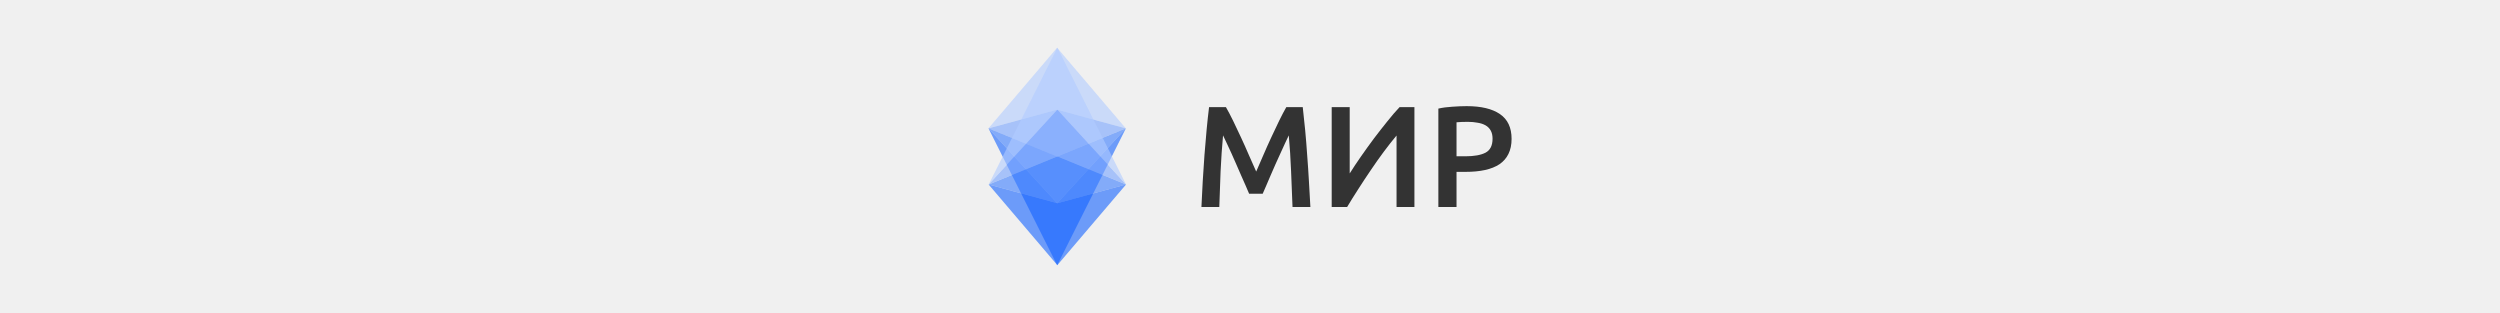
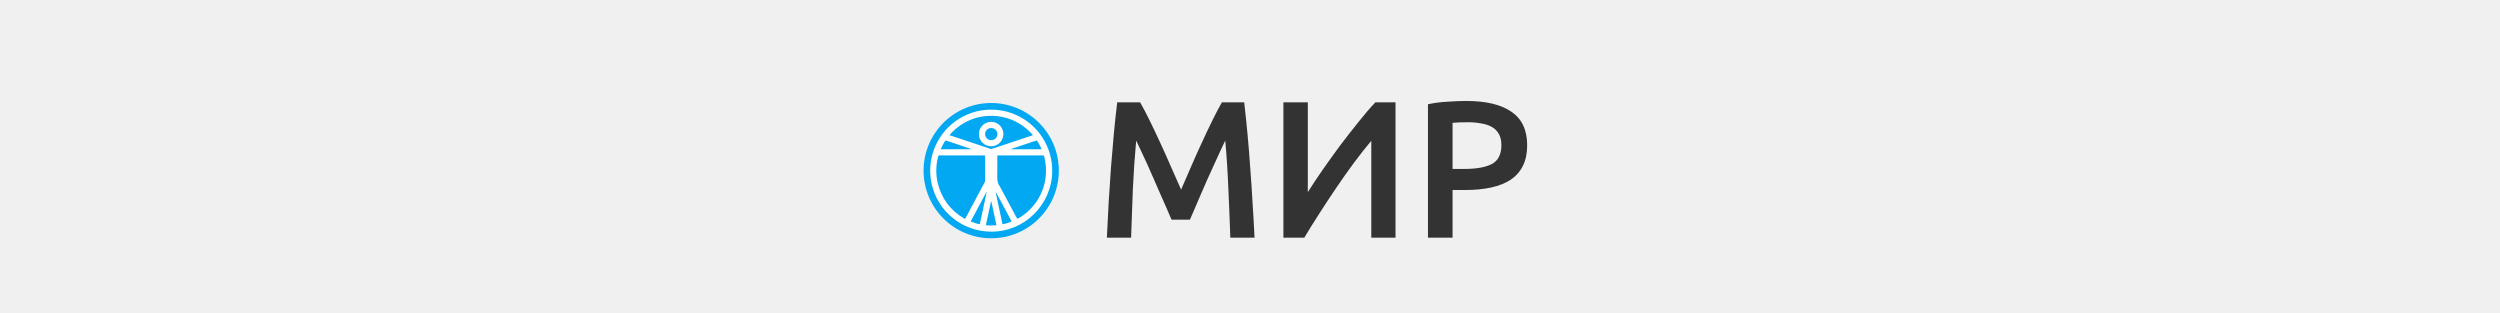
<svg xmlns="http://www.w3.org/2000/svg" width="256.67" height="32.122" viewBox="0 0 270080.21 33800.833" version="1.1" id="svg21" style="clip-rule:evenodd;fill-rule:evenodd;image-rendering:optimizeQuality;shape-rendering:geometricPrecision;text-rendering:geometricPrecision">
  <defs id="defs4">
    <style id="style2">
    .str0 {stroke:white;stroke-width:701.146}
    .fil0 {fill:#37556E}
    .fil1 {fill:white}
    .fil2 {fill:white;fill-rule:nonzero}
   </style>
  </defs>
-   <g style="clip-rule:evenodd;fill-rule:evenodd;image-rendering:optimizeQuality;shape-rendering:geometricPrecision;text-rendering:geometricPrecision" id="g4844" transform="matrix(0.3015572,0,0,0.3015572,3886.465,-535.9991)">
-     <g transform="matrix(1.776909,0,0,1.776909,340812.84,18769.93)" id="g4820" style="clip-rule:evenodd;fill-rule:evenodd;stroke-width:1.885;image-rendering:optimizeQuality;shape-rendering:geometricPrecision;text-rendering:geometricPrecision">
-       <g style="fill:#333333;stroke-width:45.054" aria-label="МИР" transform="matrix(43.58761,0,0,43.58761,150932.33,-251362.64)" id="g7960">
-         <path d="m -2359,6043 q 14.667,25.333 32.667,62 18,36.667 36.667,77.333 18.667,40 36.667,82 18.667,41.333 34,76.667 15.333,-35.333 33.333,-76.667 18,-42 36.667,-82 18.667,-40.667 36.667,-77.333 18,-36.667 32.667,-62 h 76 q 6,50.667 11.333,108 5.333,56.667 9.333,116.67 4.667,59.333 8,120 4,60 6.667,117.33 h -82.667 q -2.667,-80.667 -6.667,-166 -3.333,-85.333 -10.667,-165.33 -7.333,15.333 -17.333,36.667 -10,21.333 -21.333,46.667 -11.333,24.667 -23.333,51.333 -11.333,26.667 -22.667,52 -10.667,24.667 -20,46.667 -9.333,21.333 -16,36.667 h -62.667 q -6.667,-15.333 -16,-37.333 -9.333,-22 -20.667,-46.667 -10.667,-25.333 -22.667,-52 -11.333,-26.667 -22.667,-51.333 -11.333,-24.667 -21.333,-46 -10,-22 -17.333,-36.667 -7.333,80 -11.333,165.33 -3.333,85.333 -6,166 h -82.667 q 2.667,-57.333 6,-118.67 4,-61.333 8,-121.33 4.667,-60.667 10,-117.33 5.333,-56.667 11.333,-104.67 z" id="path7954" style="fill:#333333;stroke-width:45.054" />
-         <path d="m -1869.8,6505 v -462 h 83.333 v 306.67 q 22.667,-36 51.333,-77.333 29.333,-42 60,-83.333 31.333,-41.333 62,-79.333 30.667,-38.667 57.333,-66.667 h 68.667 v 462 h -82.667 v -330.67 q -28,33.333 -59.333,75.333 -30.667,41.333 -60.667,86 -30,44 -58,88 -28,43.333 -50.667,81.333 z" id="path7956" style="fill:#333333;stroke-width:45.054" />
-         <path d="m -1245.7,6038.4 q 100.67,0 154,36.667 54,36.667 54,114.67 0,40.667 -14.667,70 -14,28.667 -41.333,47.333 -27.333,18 -66.667,26.667 -39.333,8.667 -90,8.667 h -42 v 162.67 h -84 v -455.33 q 29.333,-6.667 64.667,-8.667 36,-2.667 66,-2.667 z m 6,72.667 q -32,0 -52.667,2 v 157.33 h 40.667 q 60.667,0 93.333,-16.667 32.667,-17.333 32.667,-64.667 0,-22.667 -8.667,-38 -8.667,-15.333 -24,-24 -15.333,-8.667 -36.667,-12 -20.667,-4 -44.667,-4 z" id="path7958" style="fill:#333333;stroke-width:45.054" />
-       </g>
-       <g style="stroke-width:95.375" transform="matrix(99.08419,0,0,99.08419,1174377.5,-1022682.4)" id="g7994">
-         <g style="opacity:0.6;fill:#b1cbff;stroke-width:95.375" transform="matrix(0.2078,0,0,0.2078,-8124,9125.3)" id="g7964">
-           <path style="opacity:1;fill:#b1cbff;stroke-width:95.375" d="m -21246,2422.1 -672.67,789.72 672.67,-183.04 672.67,183.04 z" transform="translate(3987.6,3336.5)" id="path7962" />
-         </g>
-         <g style="opacity:0.6;fill:#76a4ff;stroke-width:95.375" transform="matrix(0.2078,0,0,0.2078,-8124,9125.3)" id="g7968">
-           <path style="opacity:1;fill:#76a4ff;stroke-width:95.375" d="m -21246,3028.8 -672.67,183.04 672.67,275.47 672.67,-275.47 z" transform="translate(3987.6,3336.5)" id="path7966" />
-         </g>
-         <g style="opacity:0.6;fill:#3b7dff;stroke-width:95.375" transform="matrix(0.2078,0,0,0.2078,-8124,9125.3)" id="g7972">
-           <path style="opacity:1;fill:#3b7dff;stroke-width:95.375" d="m -21918,3211.8 672.67,733.65 672.67,-733.65 -672.67,275.47 z" transform="translate(3987.6,3336.5)" id="path7970" />
-         </g>
-         <g style="opacity:0.6;fill:#1463ff;stroke-width:95.375" transform="matrix(0.2078,0,0,0.2078,-8124,9125.3)" id="g7976">
-           <path style="opacity:1;fill:#1463ff;stroke-width:95.375" d="m -21918,3211.8 672.67,1340.5 672.67,-1340.5 -672.67,733.65 z" transform="translate(3987.6,3336.5)" id="path7974" />
-         </g>
-         <g style="opacity:0.6;fill:#1463ff;stroke-width:95.375" transform="matrix(-0.2078,0,0,-0.2078,-15296,11961)" id="g7980">
-           <path style="opacity:1;fill:#1463ff;stroke-width:95.375" d="m -23795,3805.1 672.67,789.72 672.67,-789.72 -672.67,183.04 z" transform="rotate(180,-20190,5176.7)" id="path7978" />
-         </g>
-         <g style="opacity:0.6;fill:#3b7dff;stroke-width:95.375" transform="matrix(-0.2078,0,0,-0.2078,-15296,11961)" id="g7984">
-           <path style="opacity:1;fill:#3b7dff;stroke-width:95.375" d="m -23122,3529.7 -672.67,275.47 672.67,183.04 672.67,-183.04 z" transform="rotate(180,-20190,5176.7)" id="path7982" />
-         </g>
-         <g style="opacity:0.6;fill:#76a4ff;stroke-width:95.375" transform="matrix(-0.2078,0,0,-0.2078,-15296,11961)" id="g7988">
-           <path style="opacity:1;fill:#76a4ff;stroke-width:95.375" d="m -23122,3071.5 -672.67,733.65 672.67,-275.47 672.67,275.47 z" transform="rotate(180,-20190,5176.7)" id="path7986" />
-         </g>
-         <g style="opacity:0.6;fill:#b1cbff;stroke-width:95.375" transform="matrix(-0.2078,0,0,-0.2078,-15296,11961)" id="g7992">
-           <path style="opacity:1;fill:#b1cbff;stroke-width:95.375" d="m -23122,2464.6 -672.67,1340.5 672.67,-733.65 672.67,733.65 z" transform="rotate(180,-20190,5176.7)" id="path7990" />
-         </g>
-       </g>
-     </g>
+   <rect style="clip-rule:evenodd;opacity:1;fill:none;fill-opacity:1;fill-rule:nonzero;stroke:none;stroke-width:3156.761;stroke-linecap:round;stroke-linejoin:bevel;stroke-miterlimit:4;stroke-dasharray:none;stroke-dashoffset:0;stroke-opacity:1;paint-order:stroke markers fill;image-rendering:optimizeQuality;shape-rendering:geometricPrecision;text-rendering:geometricPrecision" id="rect4846" width="270082" height="33800.832" x="-0.898" y="0" />
+   <g style="clip-rule:evenodd;fill:#333333;fill-opacity:1;fill-rule:evenodd;stroke-width:18.149;image-rendering:optimizeQuality;shape-rendering:geometricPrecision;text-rendering:geometricPrecision" aria-label="МИР" transform="matrix(31.64993,0,0,31.64993,197827.97,-180208.24)" id="g7960-3">
+     <path d="m -2359,6043 q 14.667,25.333 32.667,62 18,36.667 36.667,77.333 18.667,40 36.667,82 18.667,41.333 34,76.667 15.333,-35.333 33.333,-76.667 18,-42 36.667,-82 18.667,-40.667 36.667,-77.333 18,-36.667 32.667,-62 h 76 q 6,50.667 11.333,108 5.333,56.667 9.333,116.67 4.667,59.333 8,120 4,60 6.667,117.33 h -82.667 q -2.667,-80.667 -6.667,-166 -3.333,-85.333 -10.667,-165.33 -7.333,15.333 -17.333,36.667 -10,21.333 -21.333,46.667 -11.333,24.667 -23.333,51.333 -11.333,26.667 -22.667,52 -10.667,24.667 -20,46.667 -9.333,21.333 -16,36.667 h -62.667 q -6.667,-15.333 -16,-37.333 -9.333,-22 -20.667,-46.667 -10.667,-25.333 -22.667,-52 -11.333,-26.667 -22.667,-51.333 -11.333,-24.667 -21.333,-46 -10,-22 -17.333,-36.667 -7.333,80 -11.333,165.33 -3.333,85.333 -6,166 h -82.667 q 2.667,-57.333 6,-118.67 4,-61.333 8,-121.33 4.667,-60.667 10,-117.33 5.333,-56.667 11.333,-104.67 z" id="path7954-6" style="fill:#333333;fill-opacity:1;stroke-width:18.149" />
+     <path d="m -1869.8,6505 v -462 h 83.333 v 306.67 q 22.667,-36 51.333,-77.333 29.333,-42 60,-83.333 31.333,-41.333 62,-79.333 30.667,-38.667 57.333,-66.667 h 68.667 v 462 h -82.667 v -330.67 q -28,33.333 -59.333,75.333 -30.667,41.333 -60.667,86 -30,44 -58,88 -28,43.333 -50.667,81.333 z" id="path7956-7" style="fill:#333333;fill-opacity:1;stroke-width:18.149" />
+     <path d="m -1245.7,6038.4 q 100.67,0 154,36.667 54,36.667 54,114.67 0,40.667 -14.667,70 -14,28.667 -41.333,47.333 -27.333,18 -66.667,26.667 -39.333,8.667 -90,8.667 h -42 v 162.67 h -84 v -455.33 q 29.333,-6.667 64.667,-8.667 36,-2.667 66,-2.667 z m 6,72.667 q -32,0 -52.667,2 v 157.33 h 40.667 q 60.667,0 93.333,-16.667 32.667,-17.333 32.667,-64.667 0,-22.667 -8.667,-38 -8.667,-15.333 -24,-24 -15.333,-8.667 -36.667,-12 -20.667,-4 -44.667,-4 z" id="path7958-5" style="fill:#333333;fill-opacity:1;stroke-width:18.149" />
  </g>
-   <rect style="clip-rule:evenodd;opacity:1;fill:none;fill-opacity:1;fill-rule:nonzero;stroke:none;stroke-width:3156.761;stroke-linecap:round;stroke-linejoin:bevel;stroke-miterlimit:4;stroke-dasharray:none;stroke-dashoffset:0;stroke-opacity:1;paint-order:stroke markers fill;image-rendering:optimizeQuality;shape-rendering:geometricPrecision;text-rendering:geometricPrecision" id="rect4846" width="270082" height="33800.832" x="-0.898" y="0" />
+   <circle r="7306.415" cy="18434.234" cx="107081.91" id="circle12830-3" style="clip-rule:evenodd;opacity:1;fill:#03a8f3;fill-opacity:1;fill-rule:nonzero;stroke:none;stroke-width:292.257;stroke-linecap:round;stroke-linejoin:bevel;stroke-miterlimit:4;stroke-dasharray:none;stroke-dashoffset:0;stroke-opacity:1;paint-order:stroke markers fill;image-rendering:optimizeQuality;shape-rendering:geometricPrecision;text-rendering:geometricPrecision" />
+   <g style="clip-rule:evenodd;fill:#ffffff;fill-rule:evenodd;image-rendering:optimizeQuality;shape-rendering:geometricPrecision;text-rendering:geometricPrecision" id="g73" transform="matrix(0.1176464,0,0,0.1176464,129499.88,11462.545)">
+     <path style="fill:#ffffff;stroke-width:881.793" class="cls-2" d="m -190679.42,115278.95 a 56020.31,56020.31 0 1 1 56134.95,-54909.249 c -493.81,30042.688 -25351.55,55164.969 -56134.95,54909.249 z m 27132.77,-69996.728 h -20051.97 c -1543.14,0 -1357.96,-167.54 -1366.78,1410.869 0,5952.103 123.45,11904.206 -52.91,17847.491 -96.99,3306.724 273.36,6357.727 2283.85,9064.832 a 2839.374,2839.374 0 0 1 185.17,352.717 q 7777.42,14408.498 15537.2,28834.629 c 343.9,634.89 626.07,696.62 1225.69,352.72 a 50262.202,50262.202 0 0 0 25210.46,-37820.102 51531.984,51531.984 0 0 0 -1278.6,-18949.732 c -220.45,-881.793 -608.43,-1128.695 -1507.86,-1119.877 -6745.72,44.089 -13482.62,26.453 -20184.25,26.453 z m -54036.27,0 c -6780.99,0 -13570.8,0 -20351.78,0 a 1102.241,1102.241 0 0 0 -1296.24,978.791 48939.512,48939.512 0 0 0 -352.72,24690.204 c 3527.18,14108.688 11622.03,24866.563 24187.59,32238.353 617.25,361.53 934.7,352.72 1305.05,-343.9 q 8747.39,-16507.165 17565.32,-32926.151 a 3103.911,3103.911 0 0 0 370.35,-1525.502 c 0,-7354.153 0,-14708.307 0,-22044.825 0,-820.068 -202.81,-1066.97 -1049.33,-1066.97 -6807.45,17.636 -13588.44,0 -20378.24,0 z m -11304.59,-18641.104 a 2962.825,2962.825 0 0 0 343.9,185.177 q 18738.1,6207.823 37476.2,12495.007 a 1693.043,1693.043 0 0 0 1155.15,-61.726 q 18367.75,-6128.461 36744.32,-12230.469 c 828.88,-273.356 828.88,-546.712 290.99,-1111.059 a 61169.981,61169.981 0 0 0 -5087.95,-4964.495 49644.946,49644.946 0 0 0 -36929.49,-11833.662 48868.969,48868.969 0 0 0 -20475.23,6331.274 49865.395,49865.395 0 0 0 -13517.89,11189.953 z m 34125.39,52404.959 a 493.804,493.804 0 0 0 -458.53,361.535 q -6877.99,12882.996 -13773.61,25757.178 c -396.8,740.7 -141.08,987.6 511.44,1216.87 2081.03,714.25 4170.88,1384.42 6296,1939.94 952.34,246.91 1199.24,0 1384.42,-881.79 1701.86,-8041.951 3438.99,-16083.903 5167.31,-24117.037 326.26,-1410.869 599.62,-2821.738 872.97,-4276.696 z m 8579.85,185.176 -176.36,70.544 a 1437.323,1437.323 0 0 0 0,290.991 q 3006.91,14108.689 6013.83,28146.832 c 158.72,740.71 529.07,775.98 1146.33,626.07 a 66531.283,66531.283 0 0 0 6498.81,-1992.85 c 767.16,-273.35 952.34,-484.98 520.26,-1287.42 -3853.43,-7054.34 -7653.96,-14108.684 -11463.31,-21224.753 -828.88,-1543.138 -1675.41,-3086.276 -2513.11,-4629.414 z m 13464.98,-39733.593 v 149.905 q 13905.87,0 27811.75,0 c 696.62,0 573.16,-273.356 379.17,-705.434 a 62607.304,62607.304 0 0 0 -3527.17,-6604.63 1137.513,1137.513 0 0 0 -1622.5,-546.712 c -5361.3,1816.494 -10731.42,3597.716 -16110.36,5387.756 z m -35836.07,149.905 c -97,-141.087 -105.82,-176.359 -132.27,-185.176 l -23199.97,-7777.415 a 793.614,793.614 0 0 0 -1066.97,405.625 52325.597,52325.597 0 0 0 -3721.17,6851.532 c -290.99,652.527 0,696.616 511.44,696.616 z m 17979.76,47616.823 c -97,79.361 -132.27,96.997 -132.27,114.633 q -2292.66,10687.331 -4602.96,21365.849 c -123.45,555.52 70.54,678.98 581.98,731.88 a 45156.62,45156.62 0 0 0 8288.86,0 c 590.8,-52.9 687.8,-193.99 555.53,-784.79 -1296.24,-5916.83 -2539.57,-11842.482 -3818.17,-17759.313 a 27115.135,27115.135 0 0 0 -855.34,-3668.259 z" id="path46" />
+     <path style="fill:#ffffff;stroke-width:881.793" class="cls-2" d="m -190608.87,36861.099 a 11084.138,11084.138 0 0 1 -11207.59,-11278.132 11221.129,11221.129 0 1 1 22441.63,167.54 11128.228,11128.228 0 0 1 -11234.04,11110.592 z m 70.54,-16754.067 a 5581.891,5581.891 0 1 0 -79.36,11163.499 5555.296,5555.296 0 1 0 88.18,-11101.773 z" id="path48" />
+   </g>
</svg>
